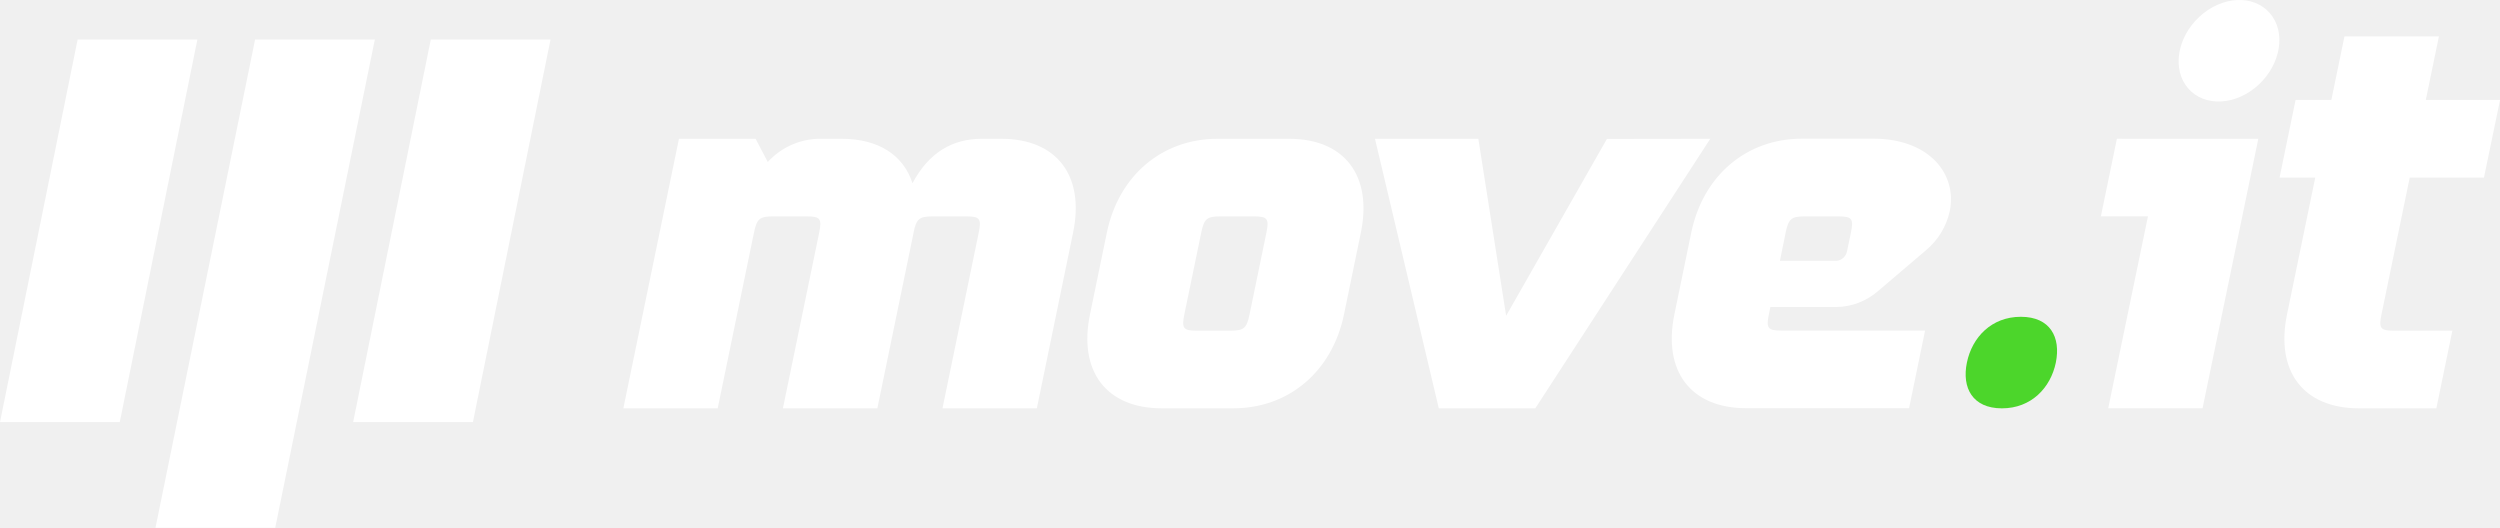
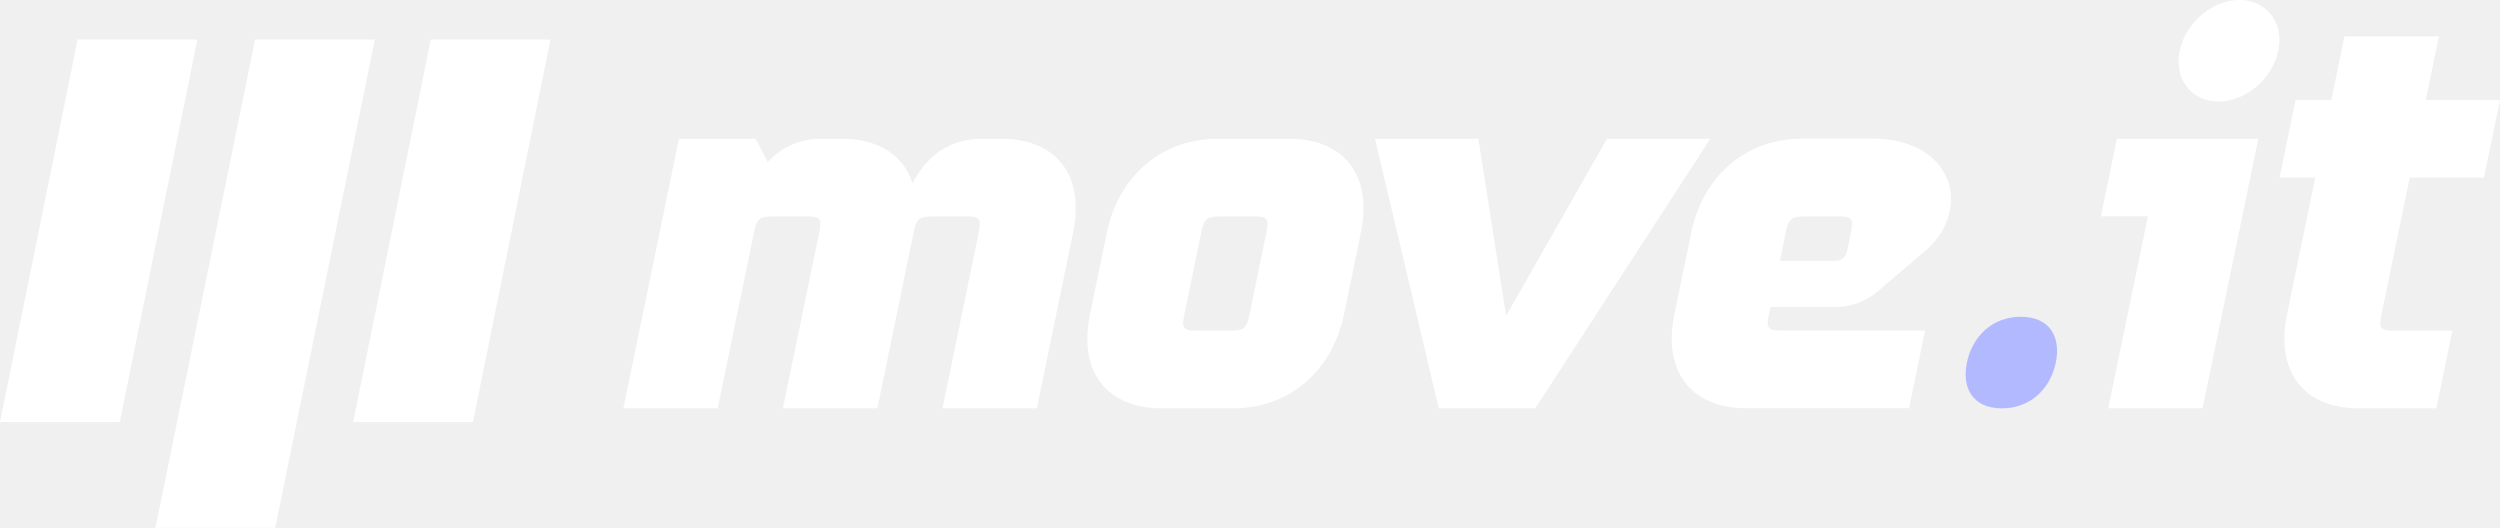
<svg xmlns="http://www.w3.org/2000/svg" width="360" height="76" viewBox="0 0 360 76" fill="none">
  <g clip-path="url(#clip0)">
-     <path d="M154.522 33.514L149.306 58.797H135.718L140.934 33.514C141.343 31.527 141.106 31.16 139.18 31.16H134.275C132.362 31.16 131.961 31.527 131.556 33.463C131.556 33.463 131.556 33.497 131.556 33.514L126.34 58.797H112.74L117.96 33.514C118.369 31.527 118.132 31.16 116.202 31.16H111.297C109.367 31.16 108.979 31.531 108.57 33.514L103.35 58.797H89.762L97.77 19.986H108.807L110.557 23.321C111.563 22.229 112.782 21.368 114.133 20.794C115.483 20.219 116.937 19.944 118.398 19.986H121.214C126.528 19.986 130.113 22.365 131.397 26.386C133.772 21.915 137.214 19.986 141.371 19.986H144.192C152.176 19.986 156.235 25.295 154.522 33.514Z" fill="white" />
-     <path d="M195.961 33.514L193.537 45.269C191.841 53.487 185.586 58.797 177.594 58.797H167.301C159.321 58.797 155.262 53.483 156.959 45.265L159.383 33.514C161.075 25.295 167.33 19.986 175.326 19.986H185.635C193.598 19.986 197.662 25.295 195.961 33.514ZM182.361 33.514C182.77 31.527 182.532 31.16 180.607 31.16H175.702C173.772 31.16 173.384 31.531 172.975 33.514L170.547 45.265C170.138 47.252 170.379 47.618 172.305 47.618H177.21C179.135 47.618 179.528 47.248 179.937 45.265L182.361 33.514Z" fill="white" />
+     <path d="M154.522 33.514L149.306 58.797H135.718L140.934 33.514C141.343 31.527 141.106 31.16 139.18 31.16H134.275C132.362 31.16 131.961 31.527 131.557 33.463C131.557 33.463 131.557 33.497 131.557 33.514L126.34 58.797H112.74L117.96 33.514C118.369 31.527 118.132 31.16 116.202 31.16H111.297C109.367 31.16 108.979 31.531 108.57 33.514L103.35 58.797H89.762L97.77 19.986H108.807L110.557 23.321C111.564 22.229 112.782 21.368 114.133 20.794C115.484 20.219 116.937 19.944 118.398 19.986H121.214C126.528 19.986 130.114 22.365 131.397 26.386C133.772 21.915 137.214 19.986 141.372 19.986H144.192C152.176 19.986 156.235 25.295 154.522 33.514Z" fill="white" />
+     <path d="M195.961 33.514L193.537 45.269C191.84 53.487 185.586 58.797 177.594 58.797H167.301C159.321 58.797 155.262 53.483 156.959 45.265L159.383 33.514C161.075 25.295 167.329 19.986 175.325 19.986H185.635C193.598 19.986 197.662 25.295 195.961 33.514ZM182.361 33.514C182.769 31.527 182.532 31.16 180.607 31.16H175.701C173.772 31.16 173.384 31.531 172.975 33.514L170.547 45.265C170.138 47.252 170.379 47.618 172.304 47.618H177.21C179.135 47.618 179.528 47.248 179.937 45.265L182.361 33.514Z" fill="white" />
    <path d="M280.764 30.424C280.267 32.63 279.067 34.601 277.355 36.023L270.434 41.918C268.775 43.355 266.687 44.163 264.519 44.208H254.937L254.72 45.248C254.312 47.235 254.549 47.602 256.478 47.602H277.212L274.906 58.78H251.458C243.479 58.78 239.42 53.467 241.116 45.248L243.54 33.497C245.237 25.279 251.491 19.969 259.483 19.969H269.801C277.76 19.986 281.876 25.017 280.764 30.424ZM266.53 33.514C266.939 31.527 266.702 31.16 264.773 31.16H259.867C257.946 31.156 257.537 31.531 257.128 33.514L256.311 37.56H264.405C264.768 37.544 265.116 37.407 265.396 37.17C265.676 36.932 265.874 36.606 265.958 36.242L266.53 33.514Z" fill="white" />
-     <path d="M296.041 52.208C295.289 55.849 292.497 58.801 288.274 58.801C284.051 58.801 282.481 55.854 283.234 52.208C283.986 48.562 286.778 45.618 291.001 45.618C295.223 45.618 296.781 48.562 296.041 52.208Z" fill="#4CD62B" />
+     <path d="M296.041 52.208C295.289 55.849 292.497 58.801 288.274 58.801C284.051 58.801 282.481 55.854 283.234 52.208C283.986 48.562 286.778 45.618 291.001 45.618C295.223 45.618 296.781 48.562 296.041 52.208Z" fill="#B3B9FF" />
    <path d="M325.196 19.986L322.89 31.156L317.167 58.792H303.583L309.306 31.156H302.524L304.834 19.982L325.196 19.986ZM315.107 12.74C312.752 10.046 313.472 5.423 316.705 2.421C319.939 -0.581 324.472 -0.825 326.839 1.874C329.206 4.572 328.474 9.195 325.241 12.197C322.007 15.199 317.465 15.443 315.107 12.74Z" fill="white" />
-     <path d="M347 25.573L342.937 45.265C342.528 47.252 342.765 47.618 344.691 47.618H353.14L350.835 58.797H339.679C331.699 58.797 327.636 53.483 329.333 45.265L333.396 25.573H328.257L330.563 14.395H335.714L337.602 5.242H351.203L349.314 14.395H360.008L357.69 25.573H347Z" fill="white" />
+     <path d="M347.001 25.573L342.937 45.265C342.528 47.252 342.766 47.618 344.691 47.618H353.141L350.835 58.797H339.679C331.7 58.797 327.636 53.483 329.333 45.265L333.396 25.573H328.258L330.563 14.395H335.714L337.602 5.242H351.203L349.314 14.395H360.008L357.69 25.573H347.001Z" fill="white" />
    <path d="M36.734 5.692H53.977L39.632 76H22.389L36.734 5.692Z" fill="white" />
    <path d="M62.034 5.692H79.276L68.1 60.78H50.853L62.034 5.692Z" fill="white" />
    <path d="M11.18 5.692H28.423L17.247 60.78H0L11.18 5.692Z" fill="white" />
    <path d="M246.279 19.986L221.085 58.797H207.187L197.997 19.986H212.881L216.883 45.471L231.395 20.007L246.279 19.986Z" fill="white" />
  </g>
  <defs>
    <clipPath id="clip0">
      <rect width="360" height="76" fill="white" />
    </clipPath>
  </defs>
</svg>
